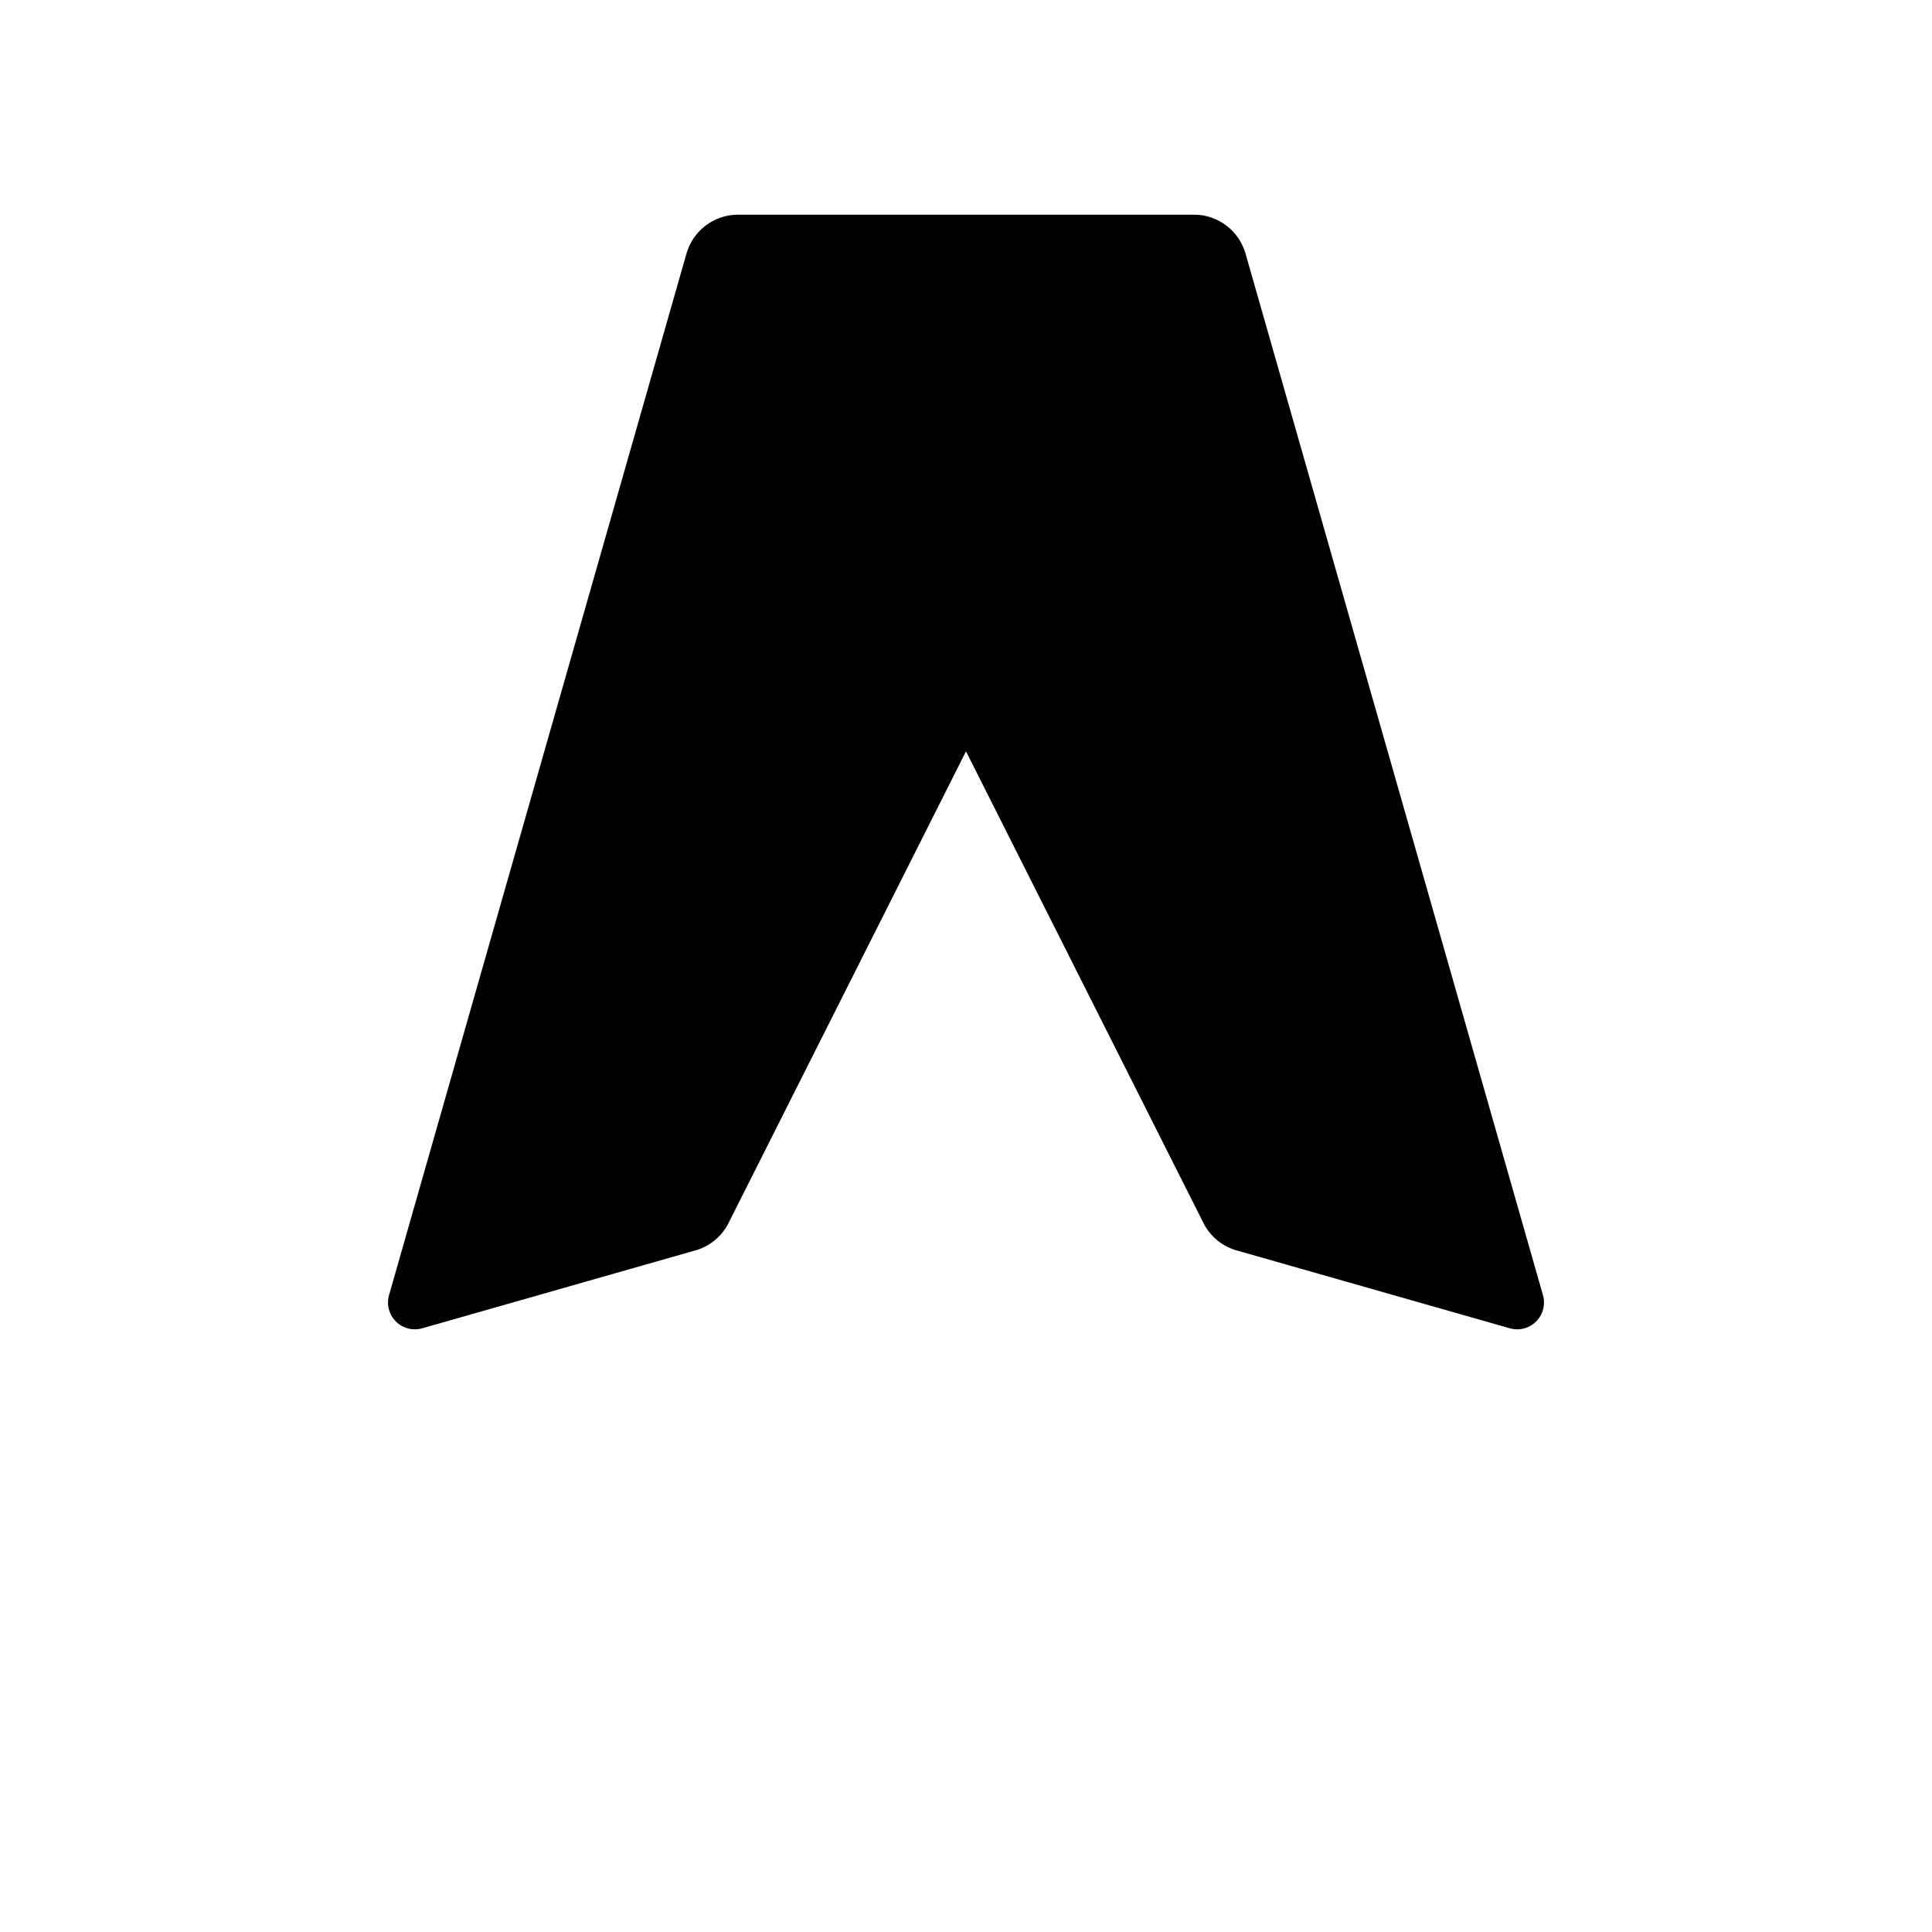
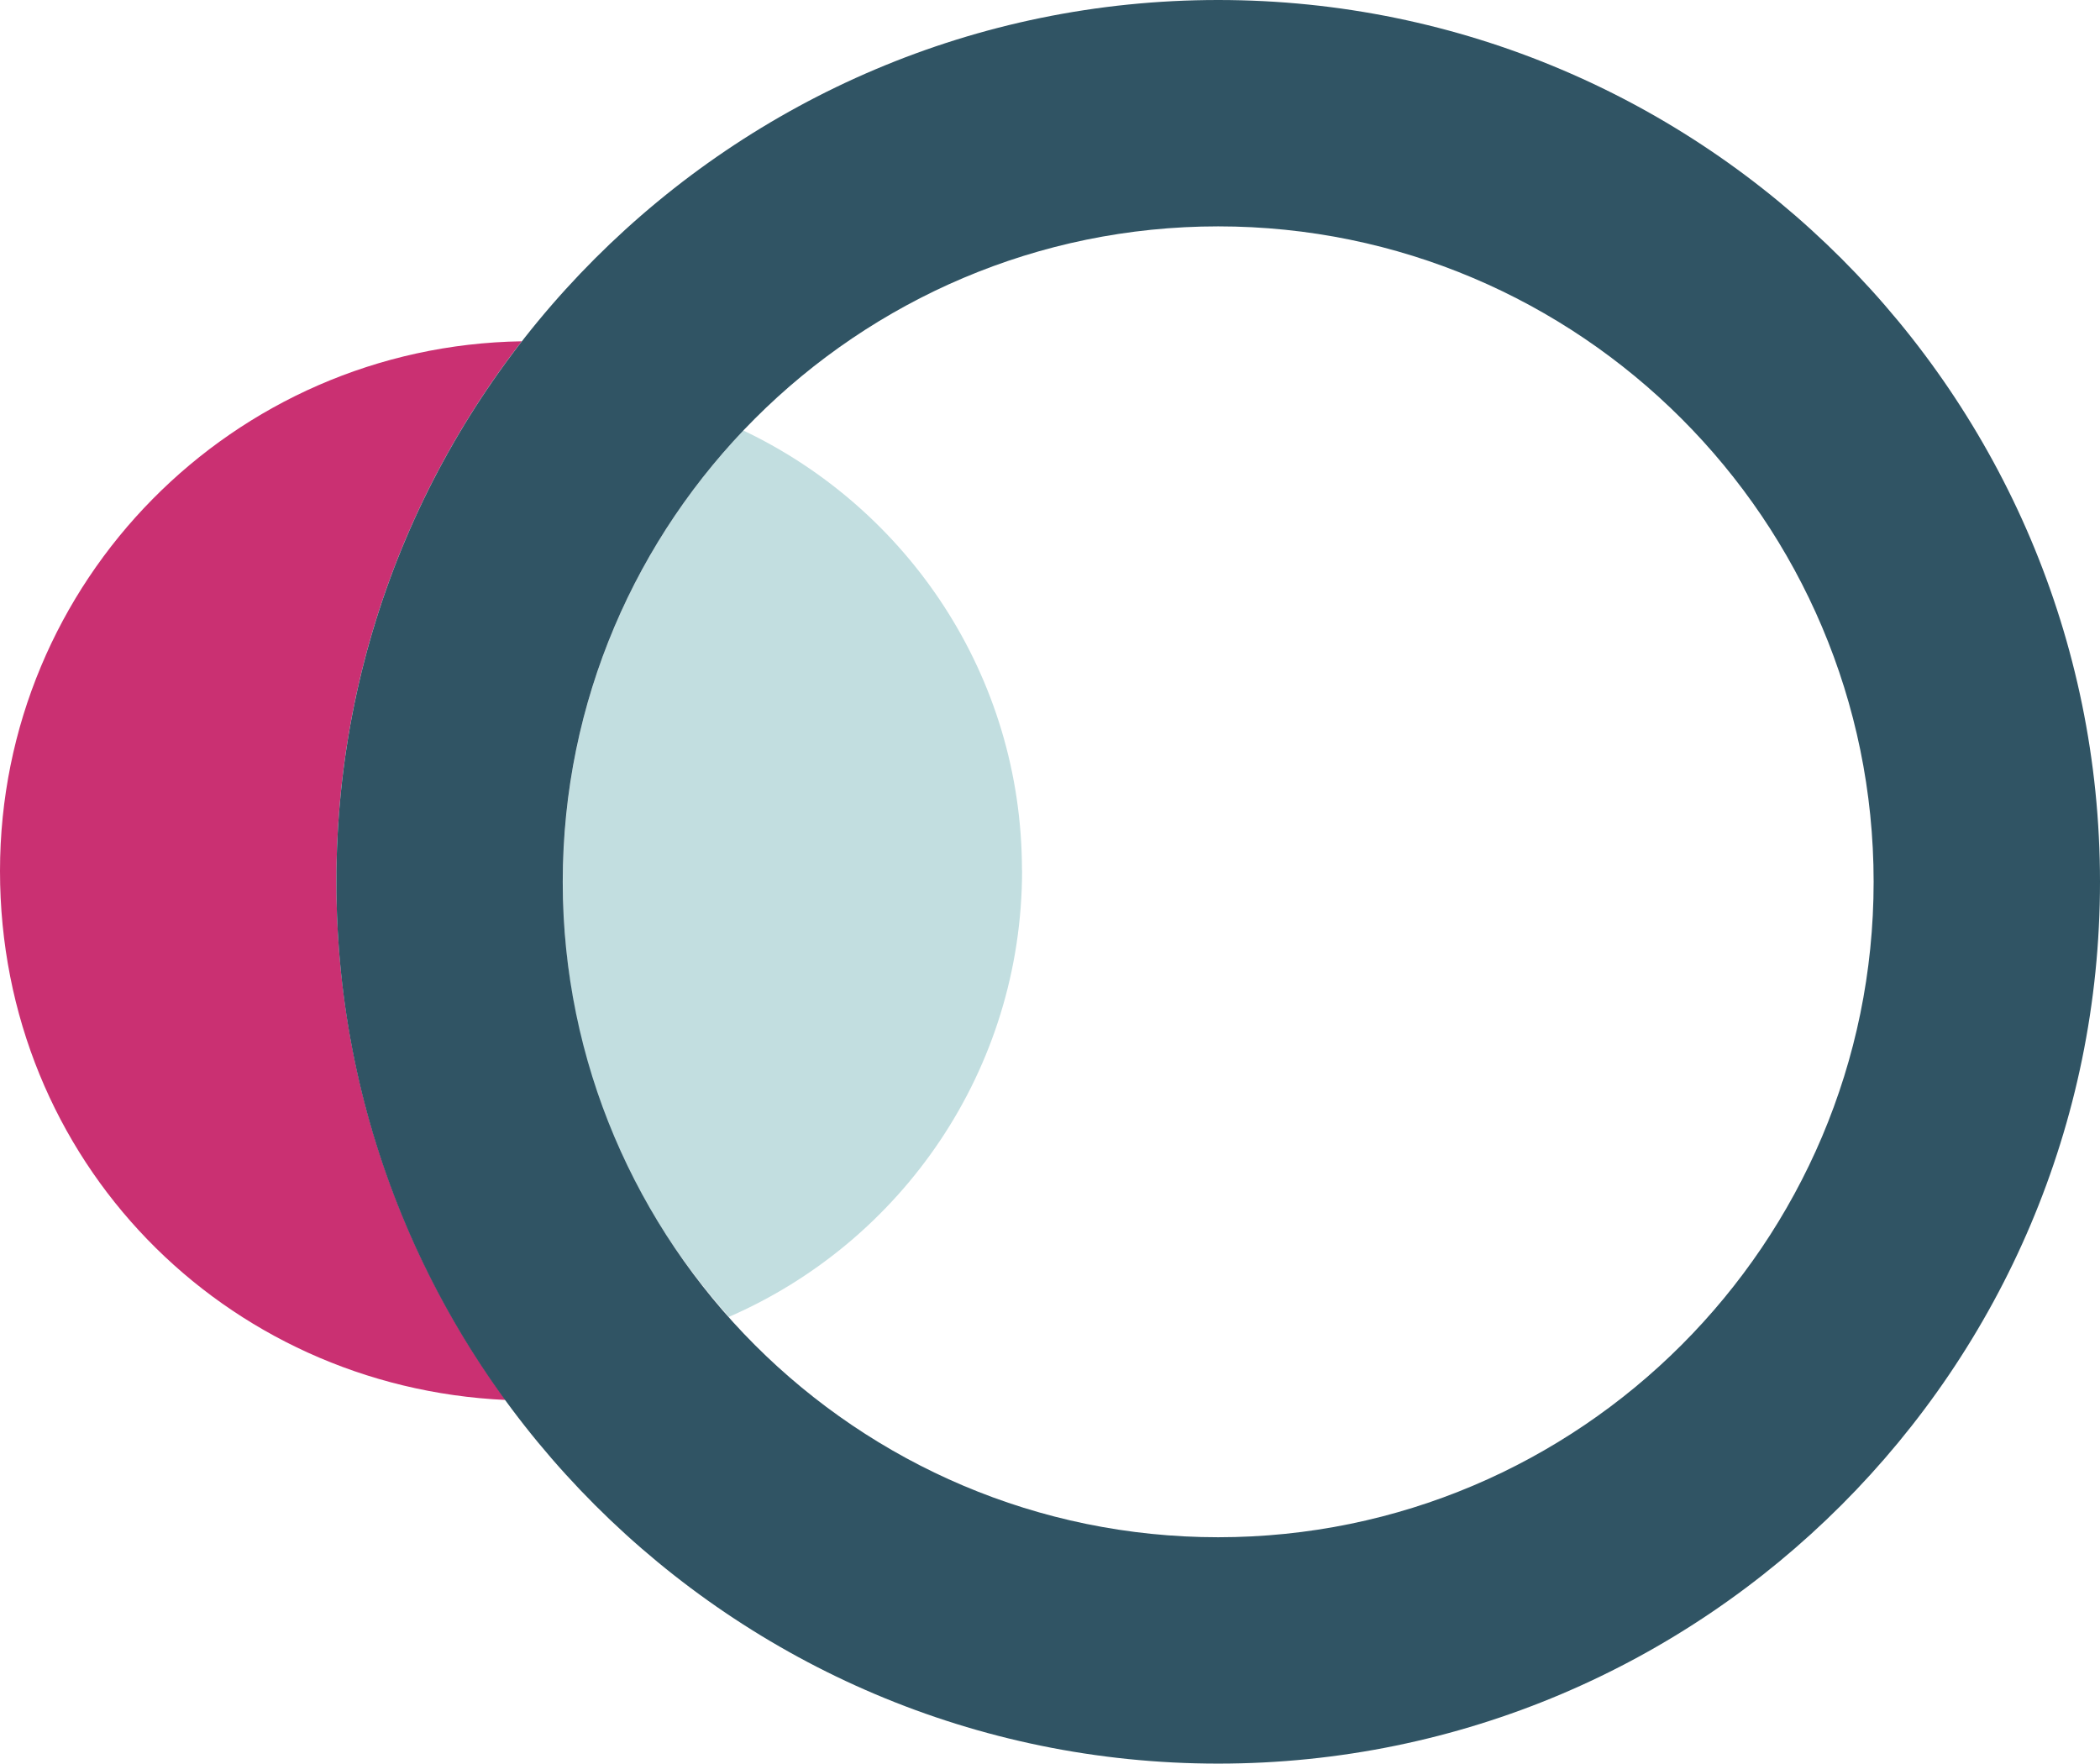
- <svg xmlns="http://www.w3.org/2000/svg" fill="none" viewBox="0 0 36 36">
-   <path fill="#000" d="M22.25 4h-8.5a1 1 0 0 0-.96.73l-5.54 19.4a.5.5 0 0 0 .62.62l5.05-1.44a1 1 0 0 0 .67-.55L18 14l4.41 8.76a1 1 0 0 0 .67.55l5.05 1.44a.5.5 0 0 0 .62-.62l-5.54-19.4a1 1 0 0 0-.96-.73Z" />
+ <svg xmlns="http://www.w3.org/2000/svg" viewBox="0 0 175.61 147.47">
+   <path fill="#ca3072" d="M43.64,28.54C19.48,28.92,0,48.59,0,72.84s18.76,43.15,42.28,44.23c-8.89-12.18-14.15-27.17-14.15-43.37,0-17.01,5.8-32.68,15.51-45.17h0Z" />
+   <path fill="#c2dee0" d="M85.46,72.77c0-16.25-9.54-30.23-23.3-36.77-9.34,9.83-15.09,23.11-15.09,37.71s5.26,26.72,13.89,36.41c14.42-6.27,24.51-20.62,24.51-37.35h0Z" />
+   <path fill="#305464" d="M28.13,73.74C28.13,33.08,61.21,0,101.87,0s73.74,33.08,73.74,73.74-33.08,73.74-73.74,73.74S28.13,114.4,28.13,73.74M156.68,73.74c0-30.22-24.59-54.81-54.81-54.81s-54.81,24.59-54.81,54.81,24.58,54.81,54.81,54.81,54.81-24.59,54.81-54.81" />
</svg>
